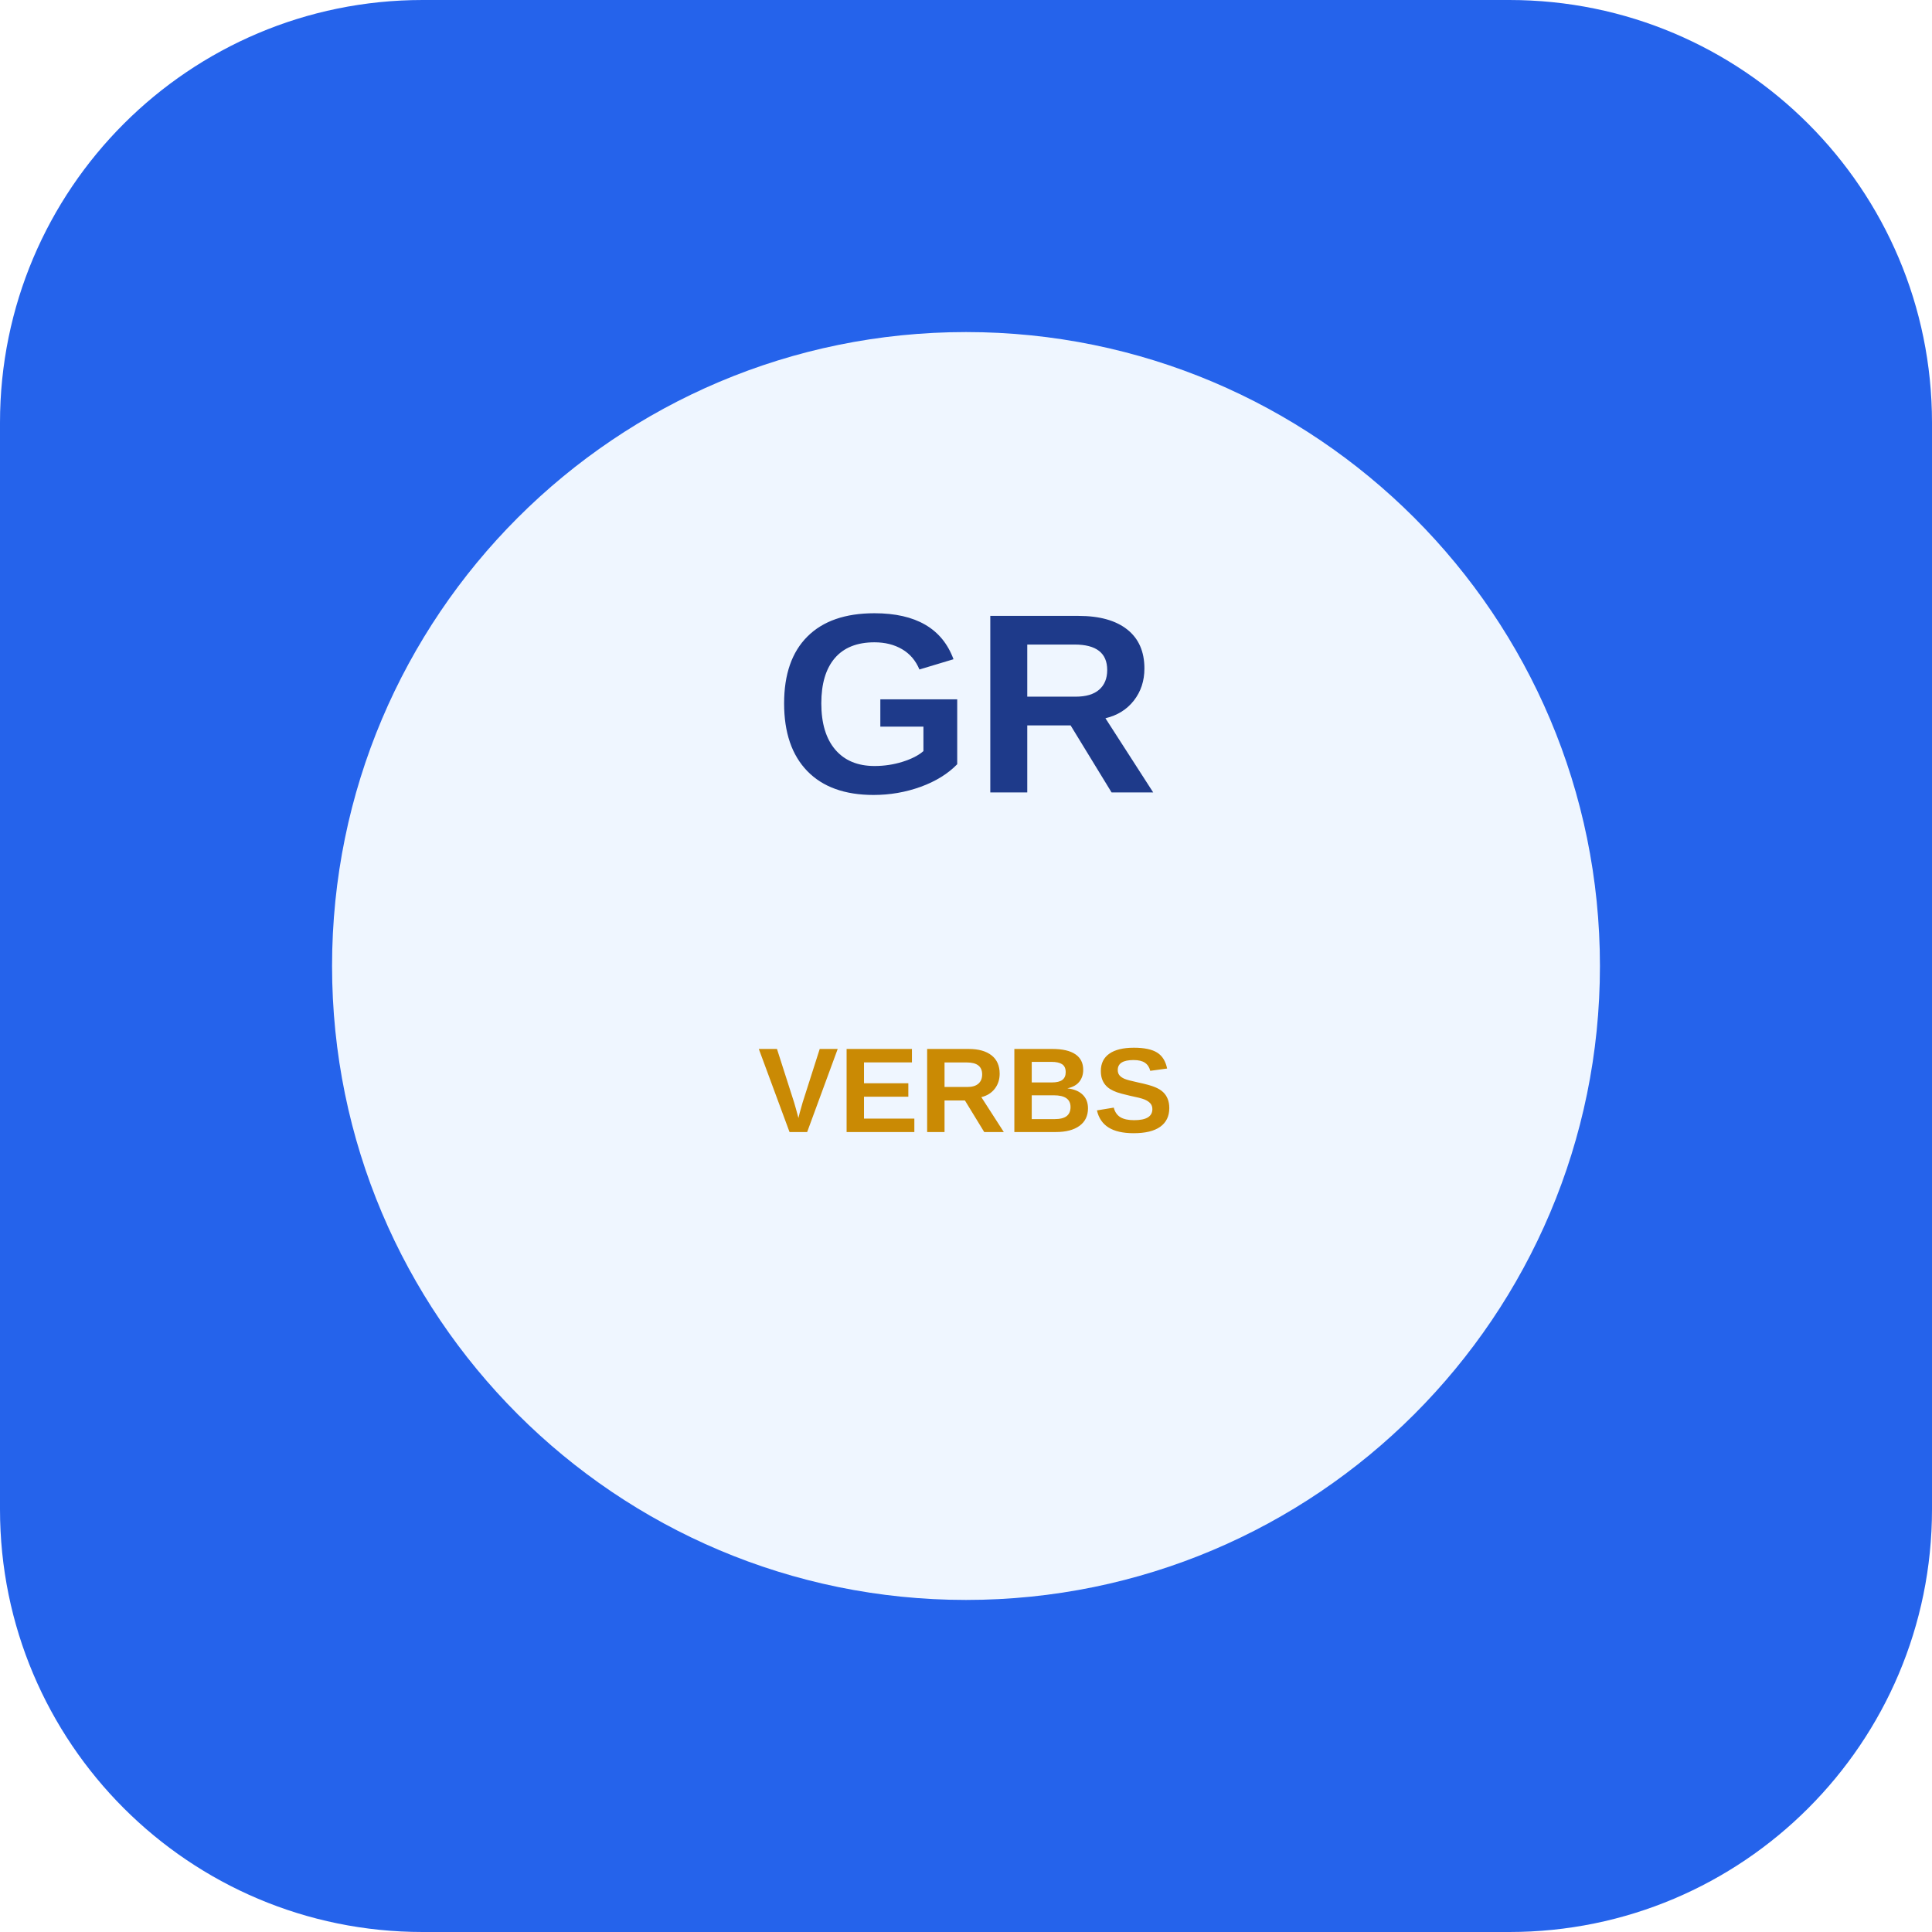
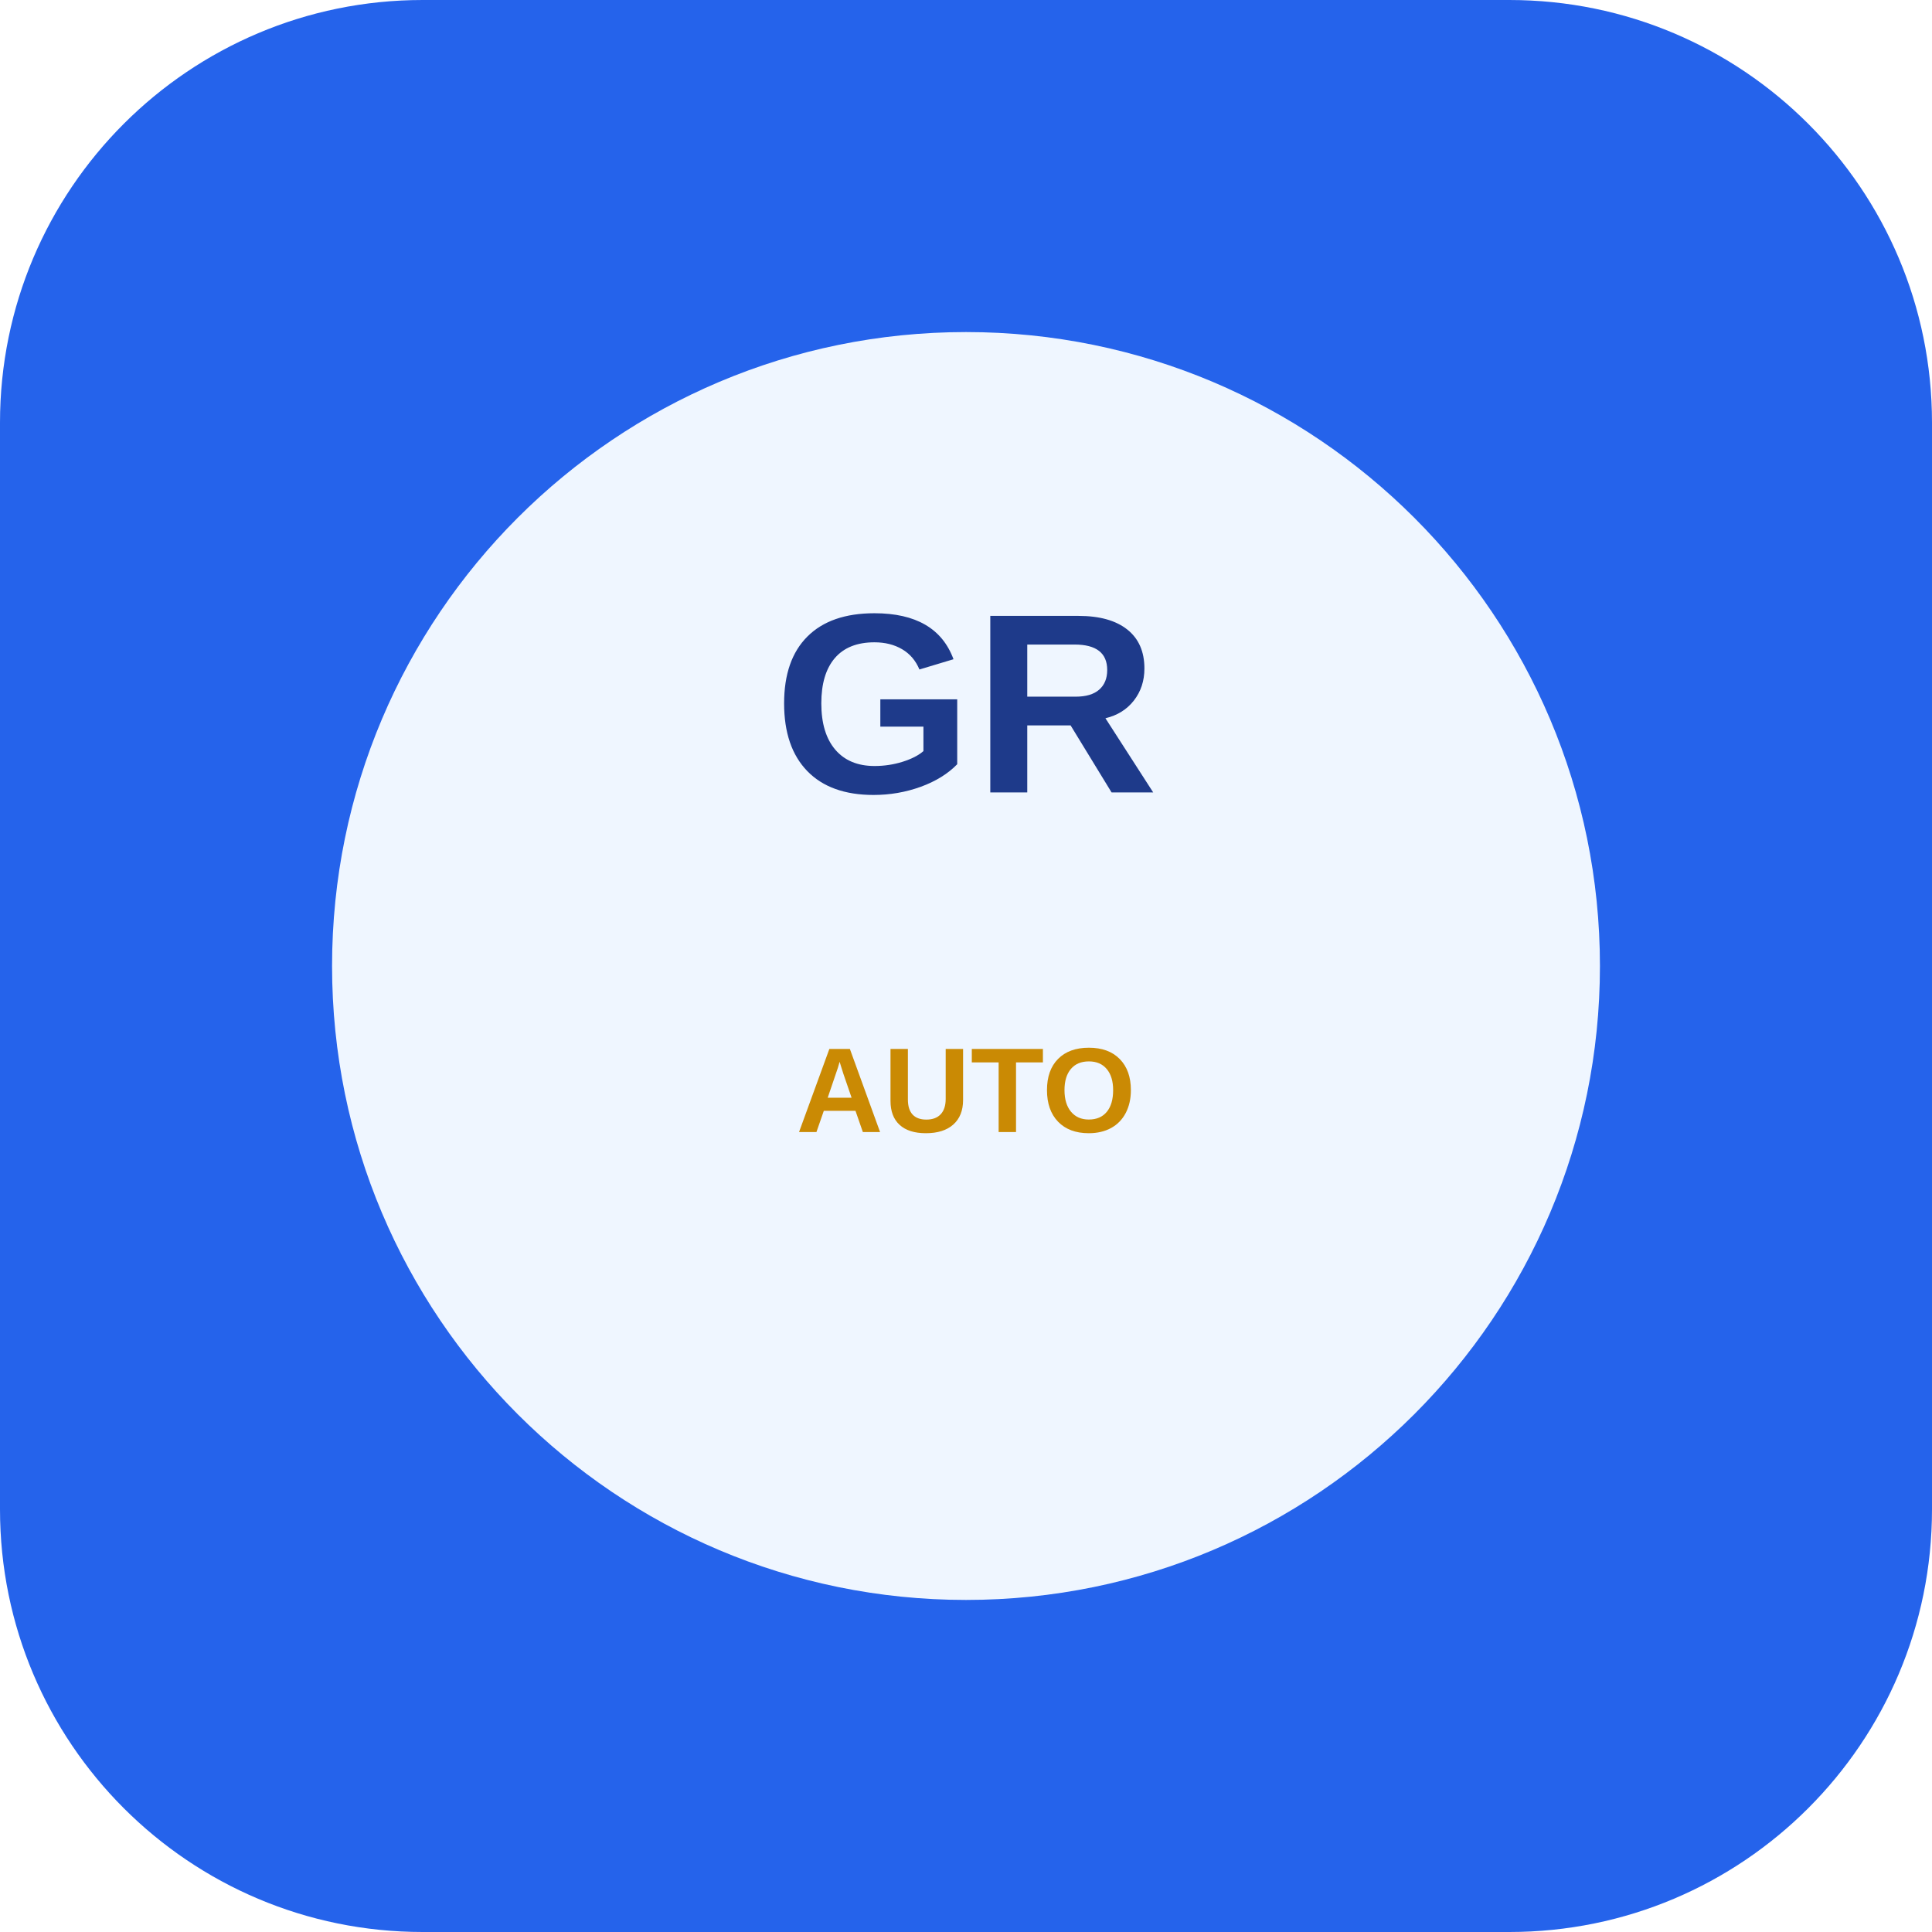
<svg xmlns="http://www.w3.org/2000/svg" viewBox="0 0 512 512">
  <rect width="512" height="512" rx="112" fill="#2563eb" />
  <circle cx="256" cy="256" r="168" fill="#eff6ff" />
  <text x="256" y="210" text-anchor="middle" font-family="Arial, sans-serif" font-size="68" font-weight="800" fill="#1e3a8a">GR</text>
-   <text x="256" y="300" text-anchor="middle" font-family="Arial, sans-serif" font-size="32" font-weight="700" fill="#ca8a04">VERBS</text>
+   <text x="256" y="300" text-anchor="middle" font-family="Arial, sans-serif" font-size="32" font-weight="700" fill="#ca8a04">AUTO</text>
</svg>
